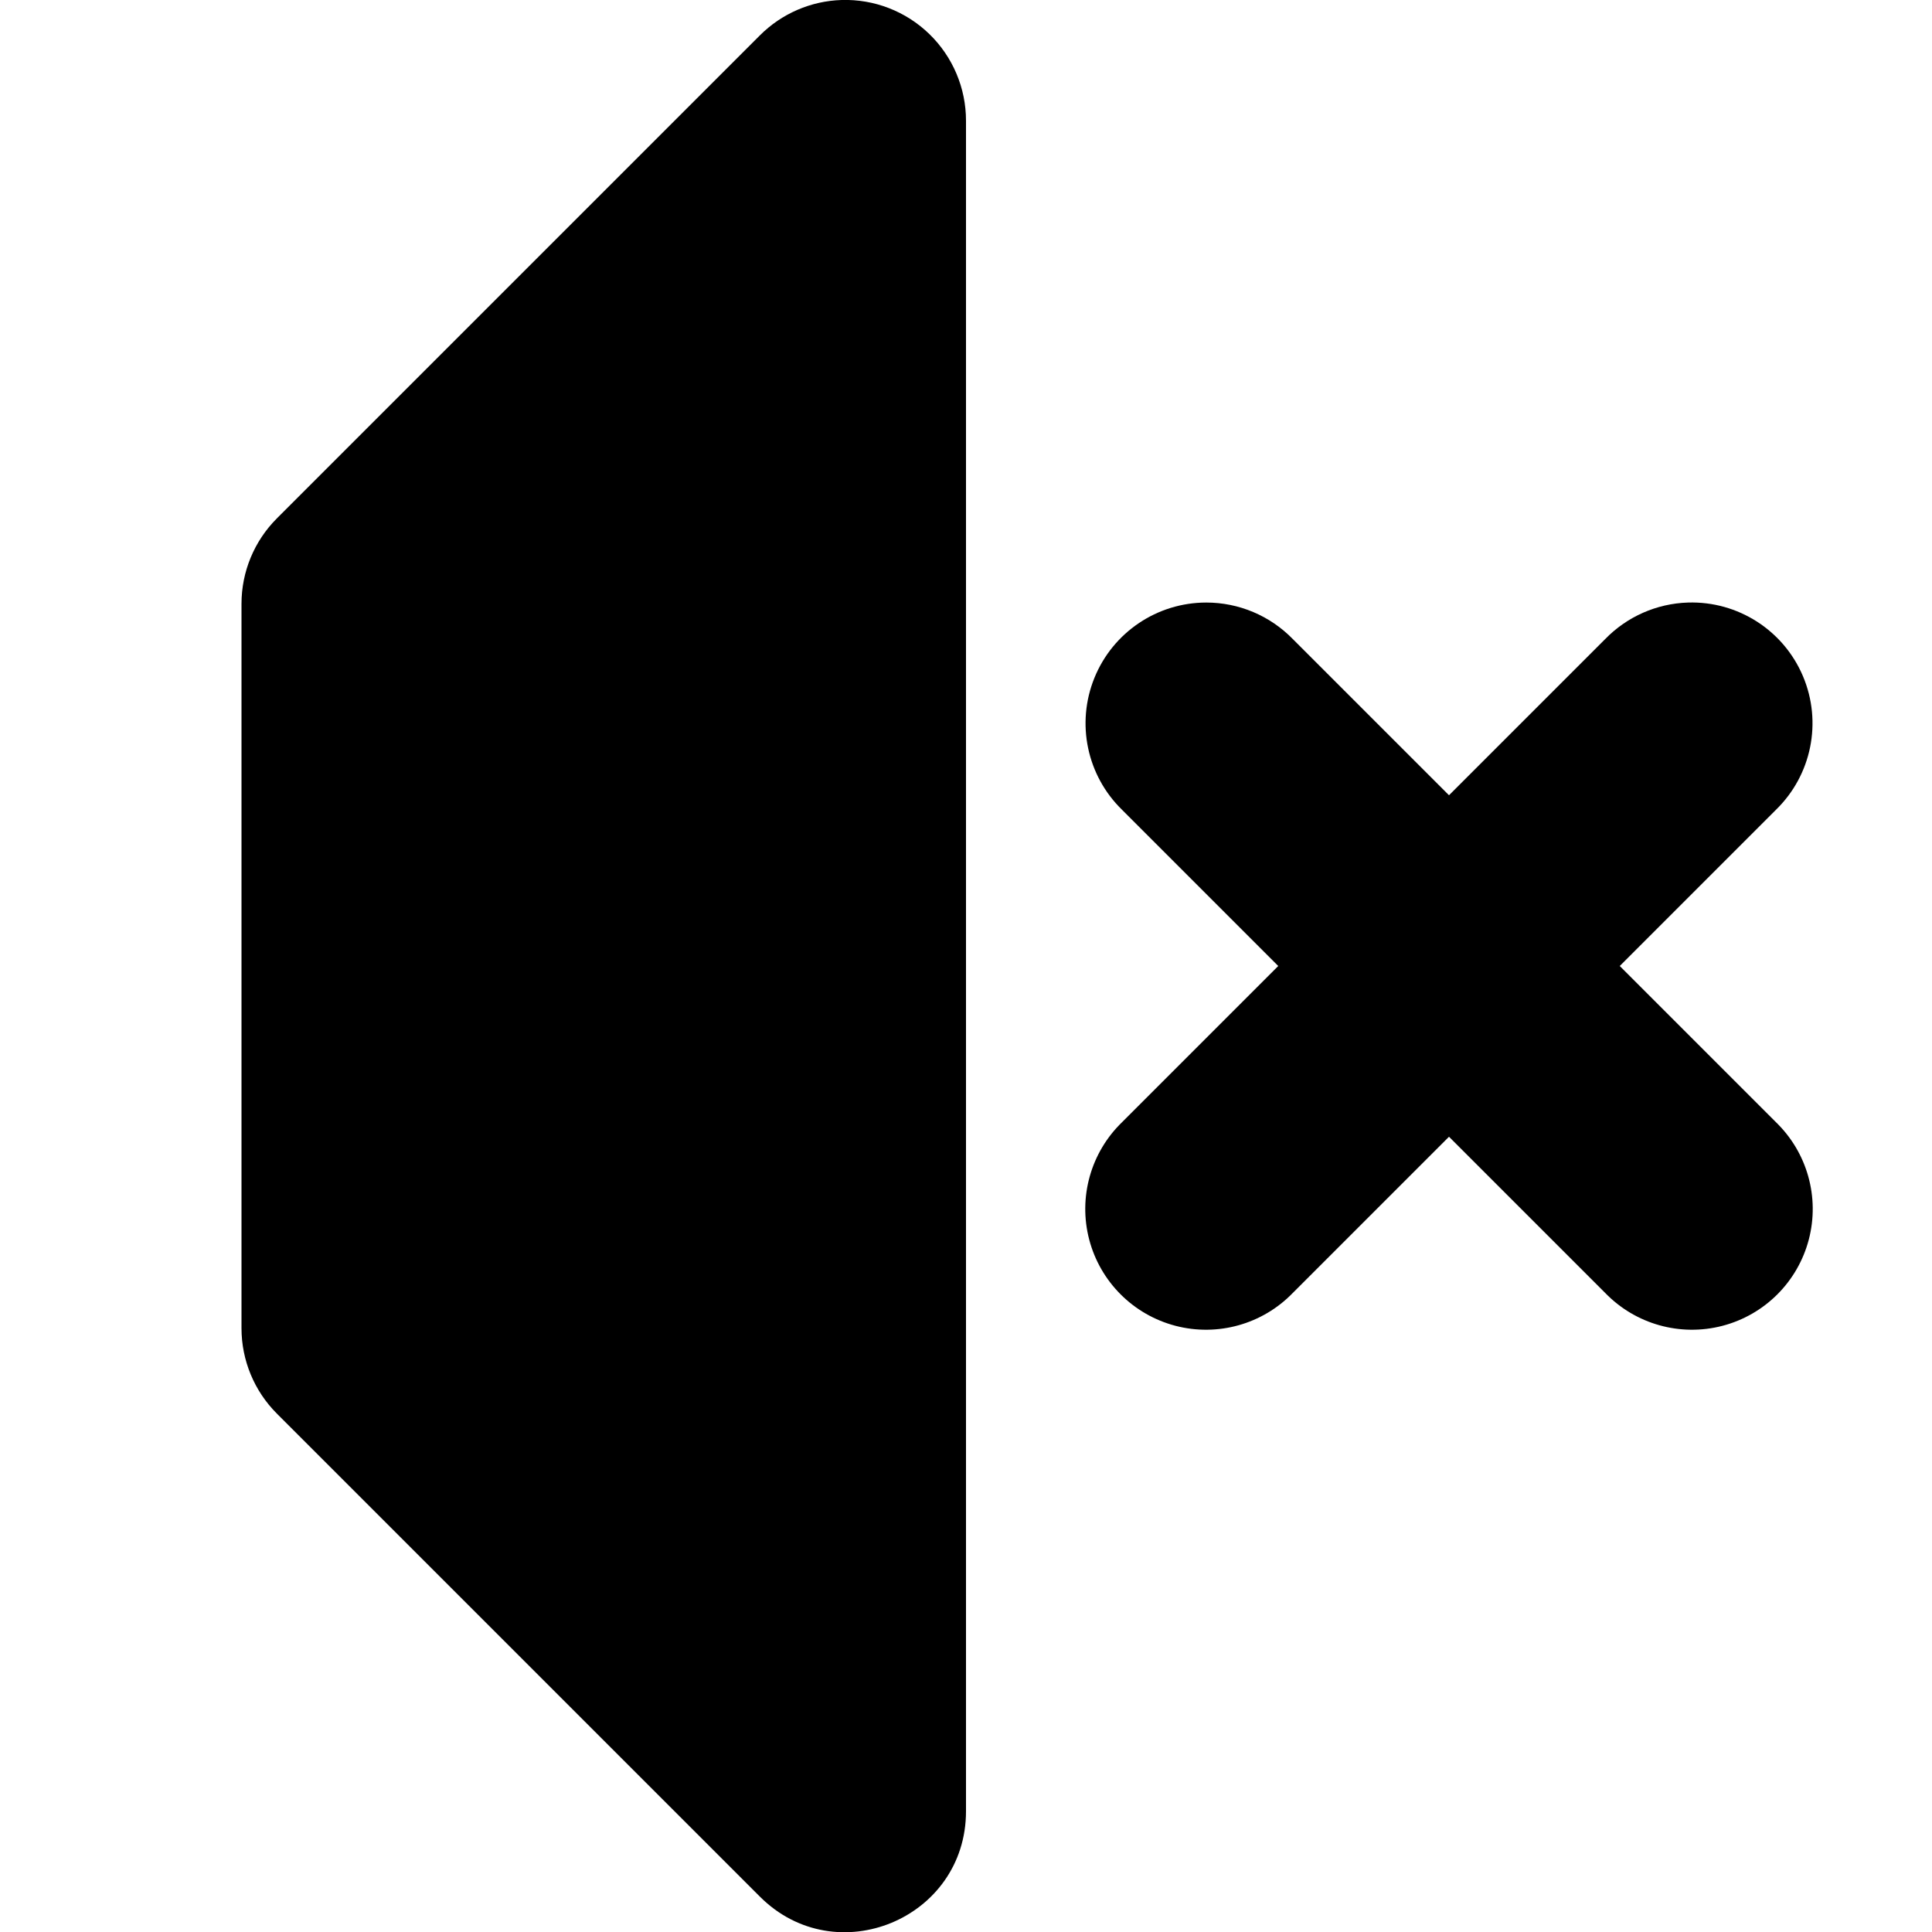
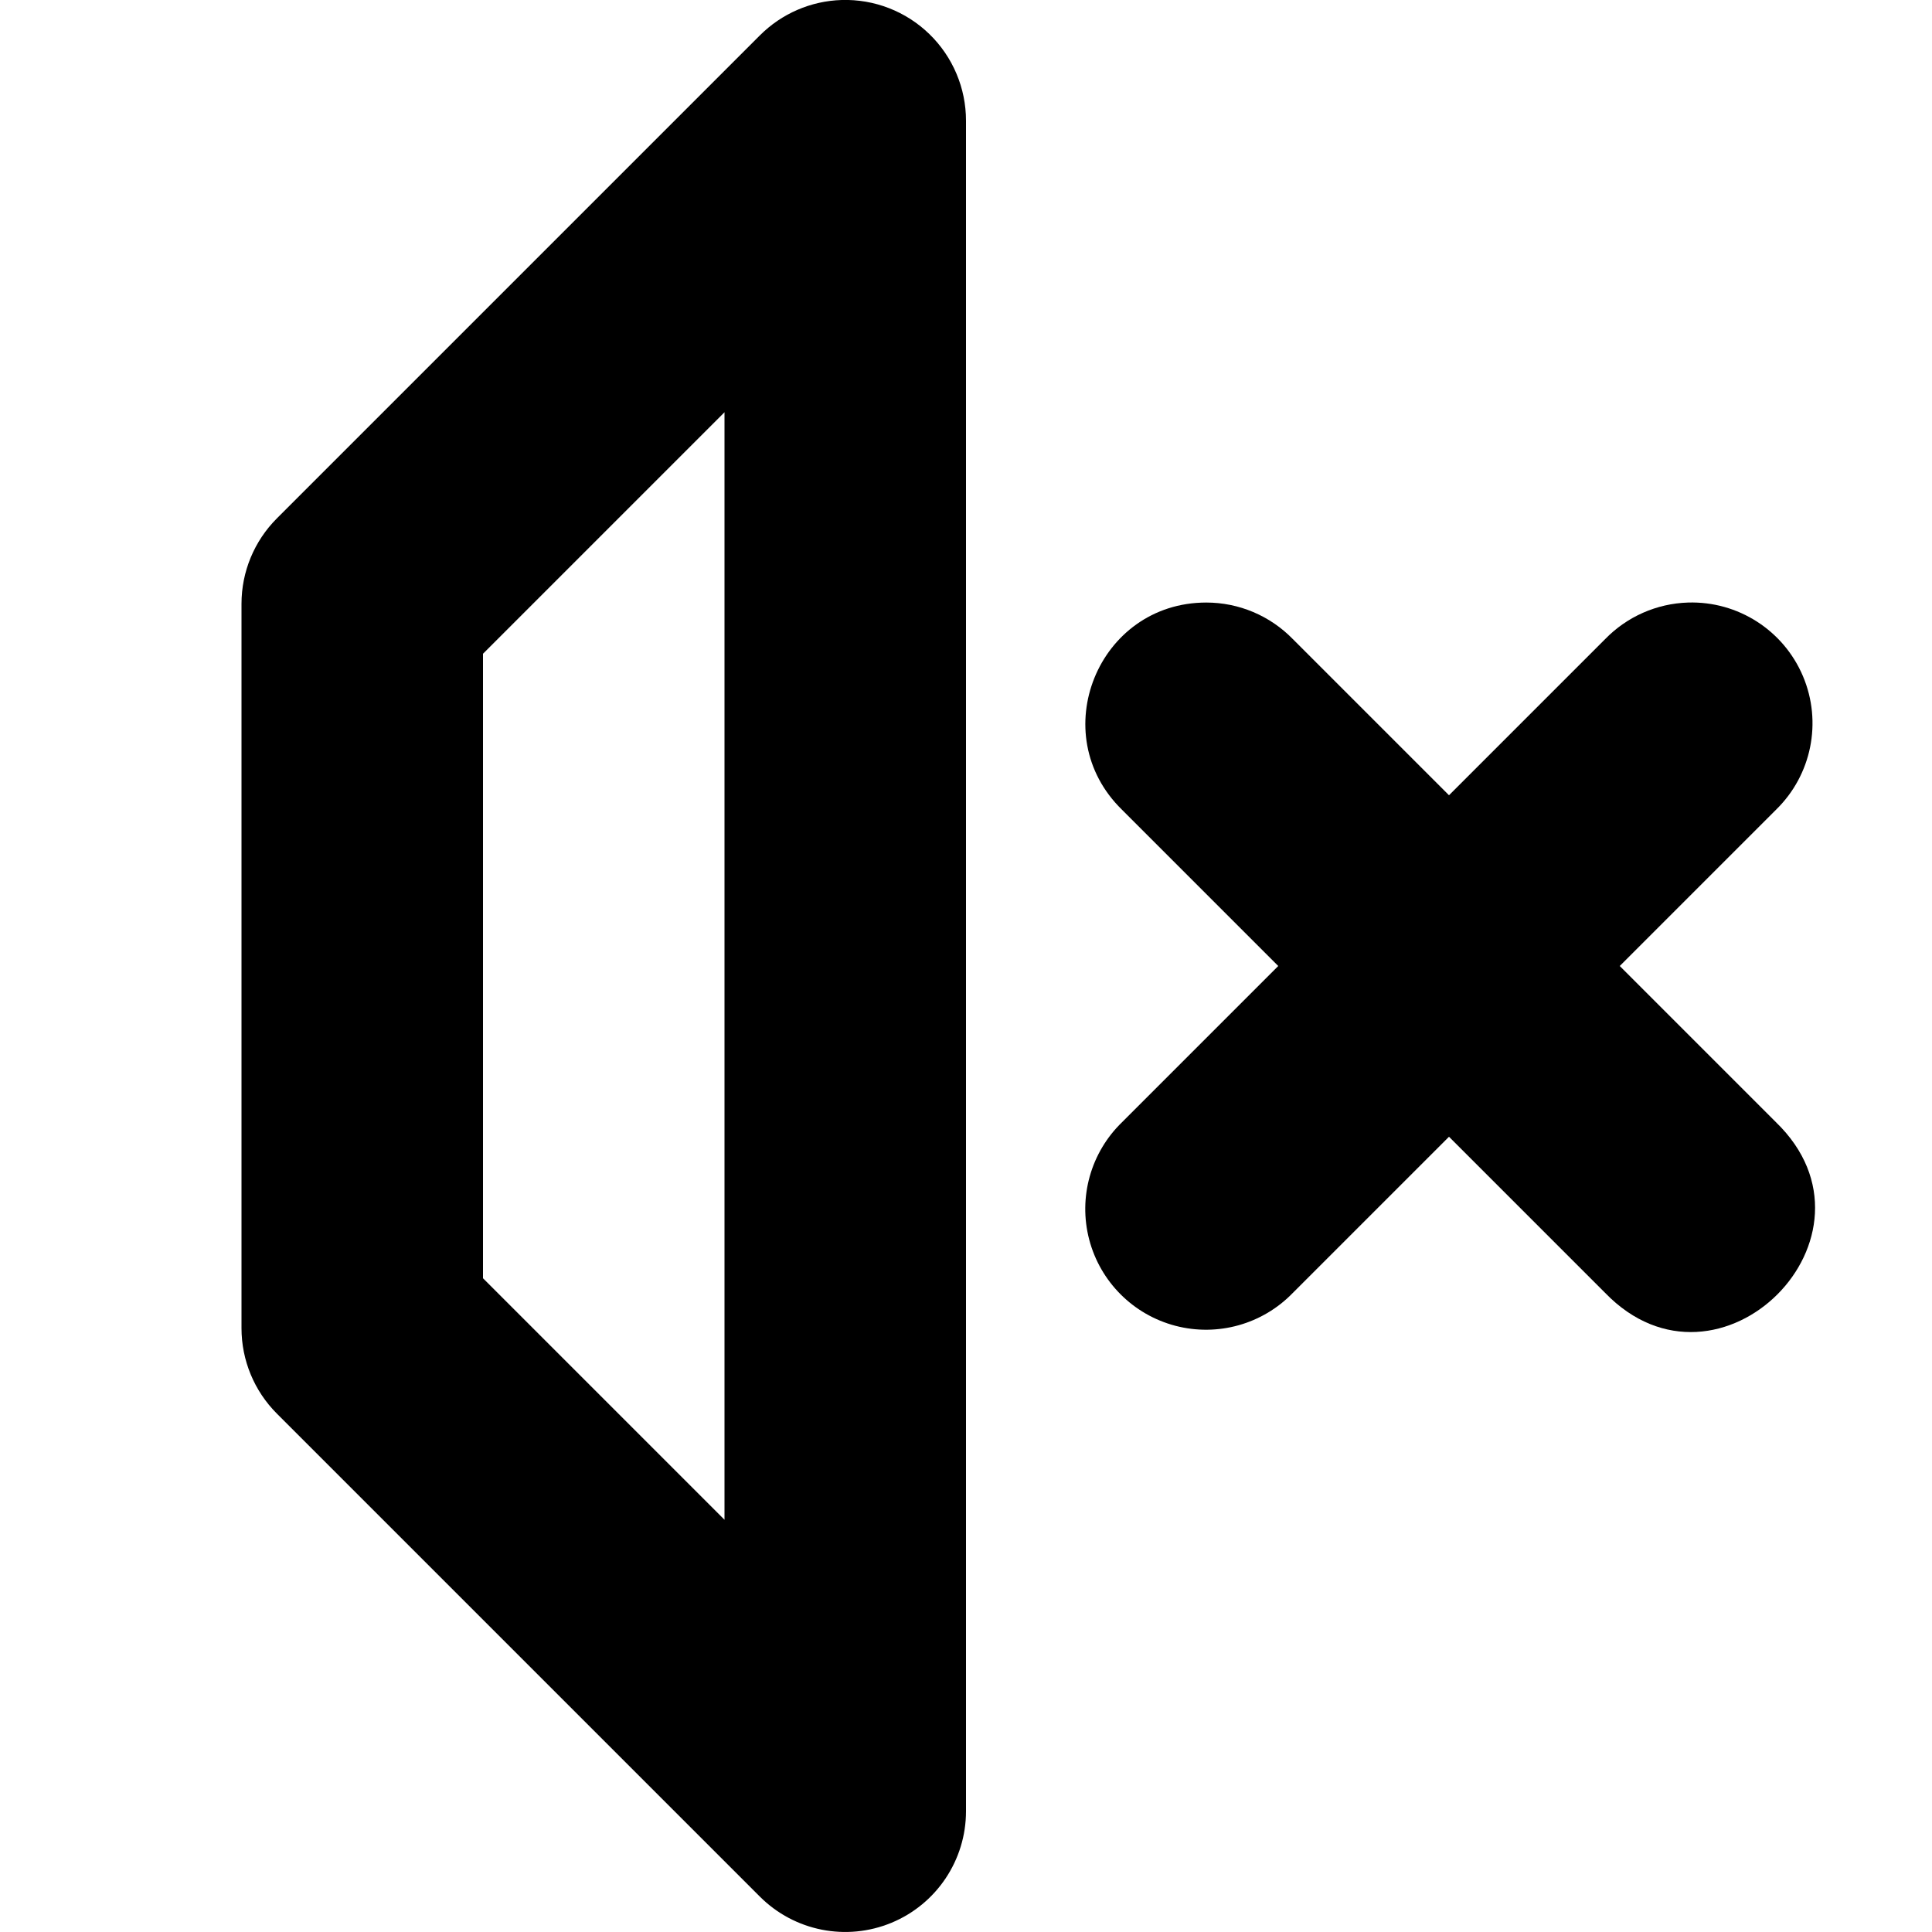
- <svg xmlns="http://www.w3.org/2000/svg" width="16" height="16">
+ <svg xmlns="http://www.w3.org/2000/svg" height="16" width="16">
  <g fill-rule="evenodd">
-     <path d="M6.97 0a1 1 0 0 0-.677.293l-4 4A1 1 0 0 0 2 5v6a1 1 0 0 0 .293.707l4 4C6.923 16.337 8 15.891 8 15V1a1 1 0 0 0-1.03-1zm3.02 4.99a1 1 0 0 0-.697 1.717l4 4a1 1 0 1 0 1.414-1.414l-4-4a1 1 0 0 0-.717-.303z" />
+     <path d="M9.99 4.99c-.898 0-1.34 1.091-.697 1.717l4 4c.943.976 2.39-.471 1.414-1.414l-4-4a1 1 0 0 0-.717-.303z" />
    <path d="M13.98 4.99a1 1 0 0 0-.687.303l-4 4a1 1 0 1 0 1.414 1.414l4-4a1 1 0 0 0-.727-1.717z" />
  </g>
+   <path d="M6.97 0a1 1 0 0 0-.677.293l-4 4A1 1 0 0 0 2 5v6a1 1 0 0 0 .293.707l4 4A1 1 0 0 0 8 15V1a1 1 0 0 0-1.03-1zM6 3.414v9.172l-2-2V5.414l2-2z" style="line-height:normal;font-variant-ligatures:normal;font-variant-position:normal;font-variant-caps:normal;font-variant-numeric:normal;font-variant-alternates:normal;font-variant-east-asian:normal;font-feature-settings:normal;font-variation-settings:normal;text-indent:0;text-align:start;text-decoration-line:none;text-decoration-style:solid;text-decoration-color:#000;text-transform:none;text-orientation:mixed;white-space:normal;shape-padding:0;shape-margin:0;inline-size:0;isolation:auto;mix-blend-mode:normal;solid-color:#000;solid-opacity:1;filter-blend-mode:normal;filter-gaussianBlur-deviation:0" color="#000" font-weight="400" font-family="sans-serif" overflow="visible" />
</svg>
